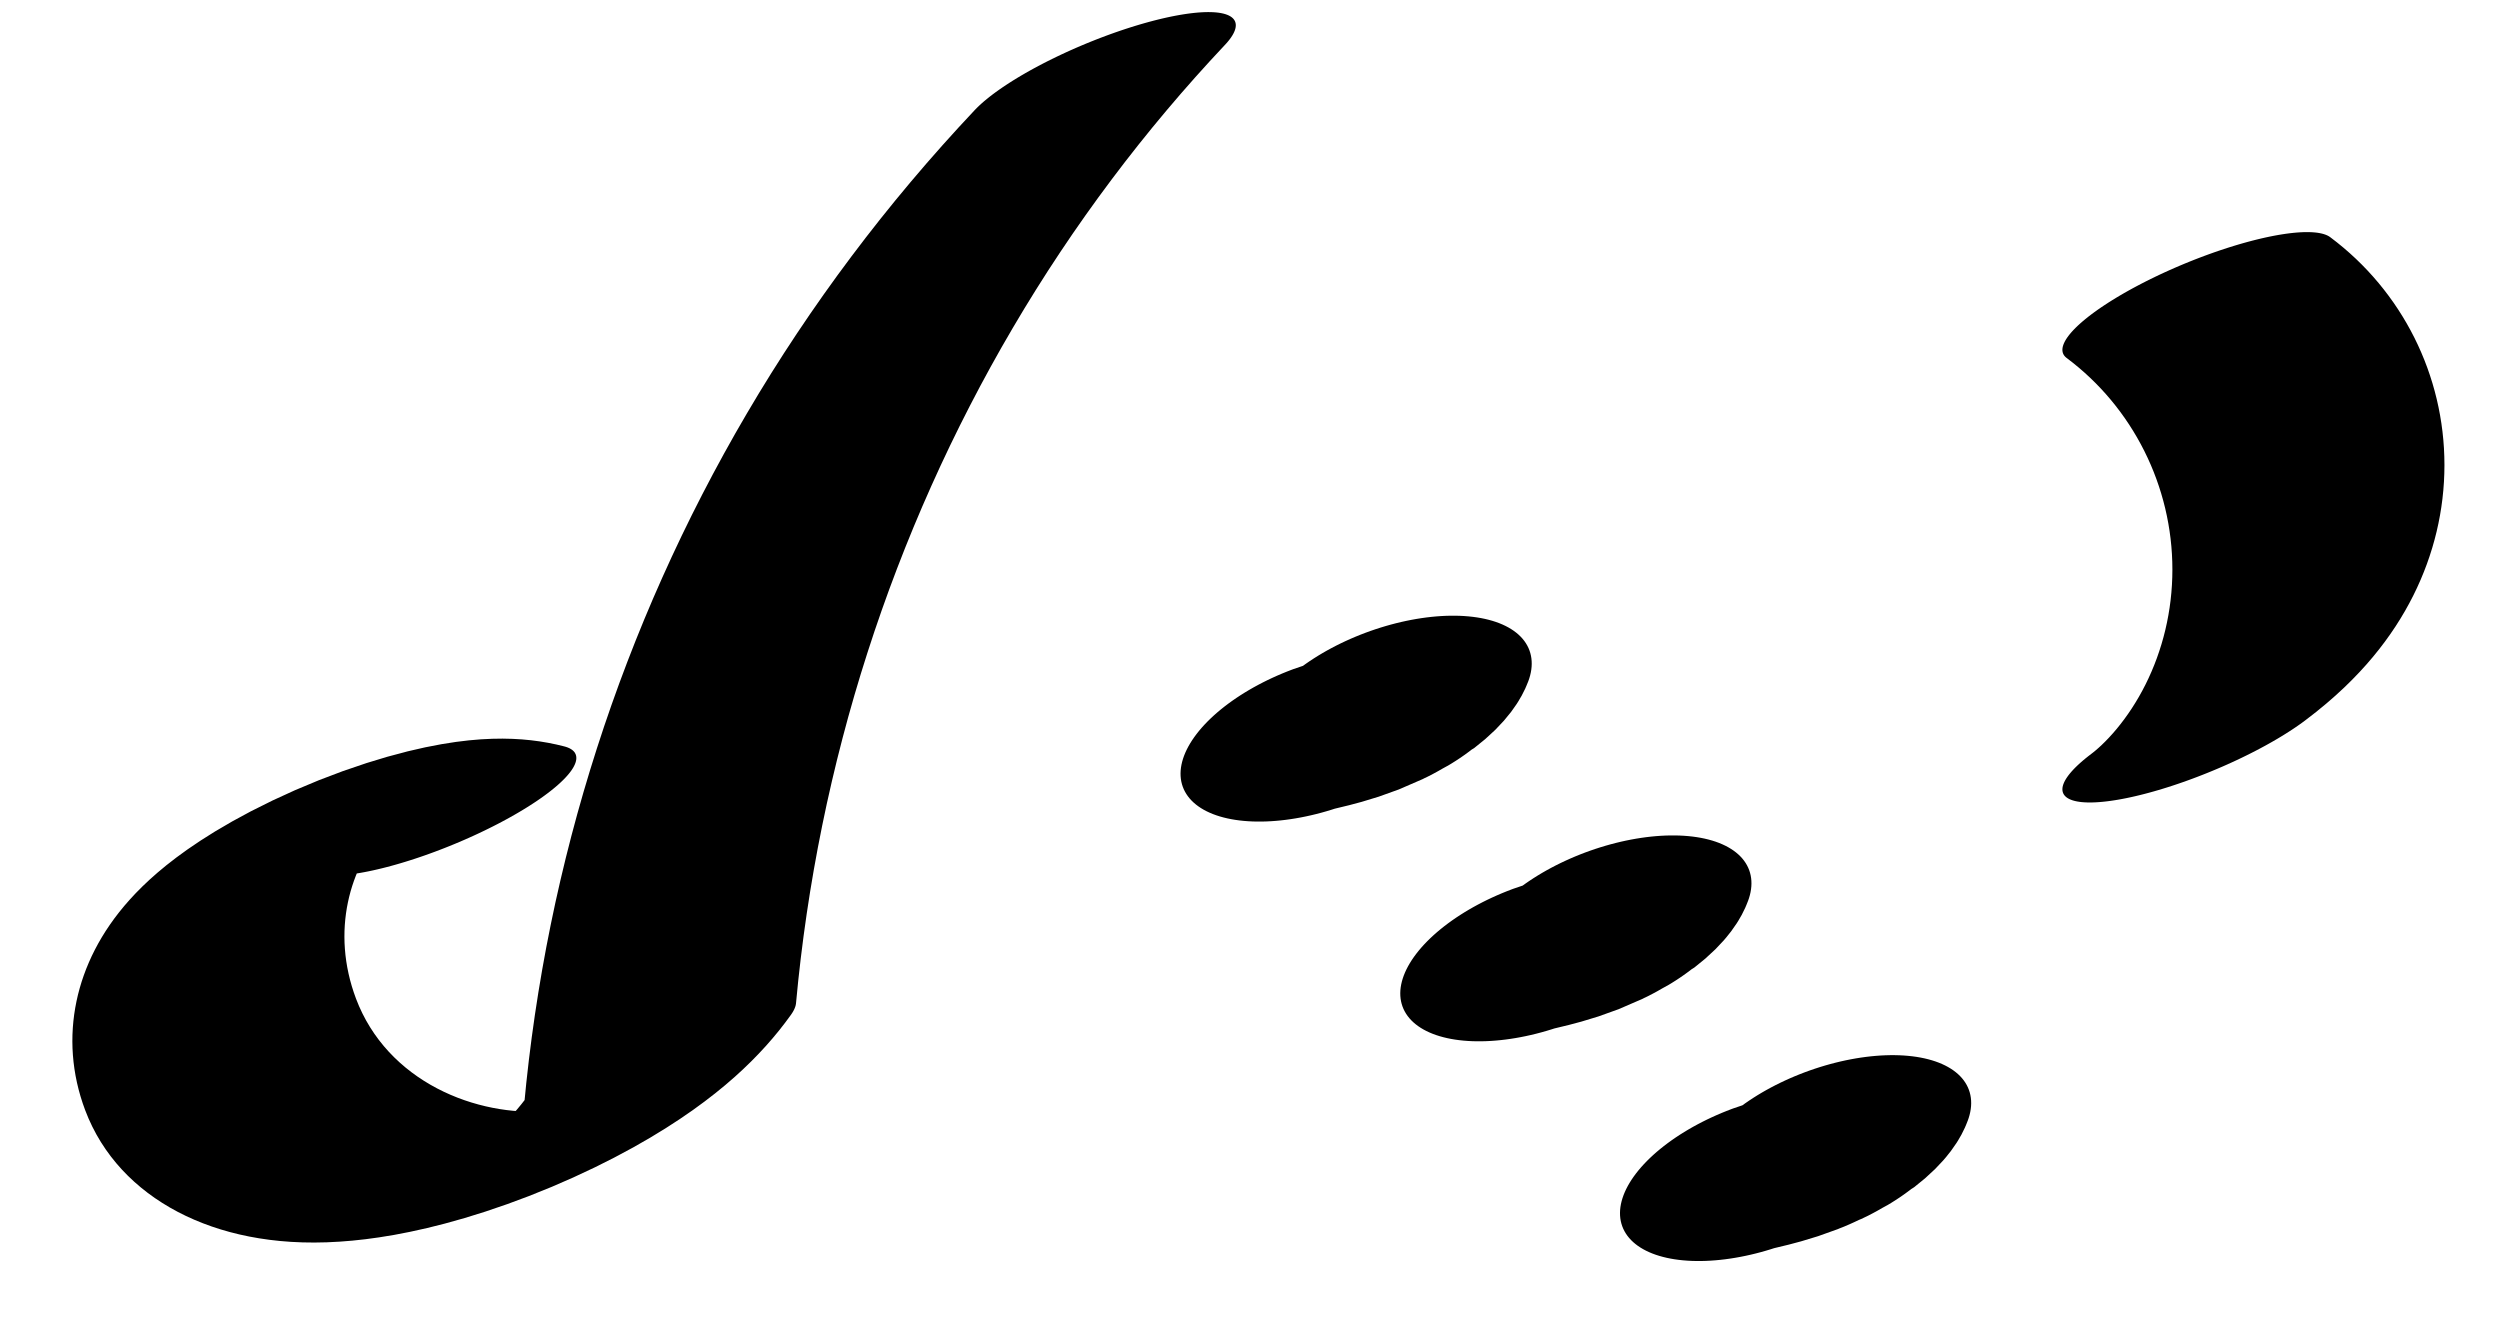
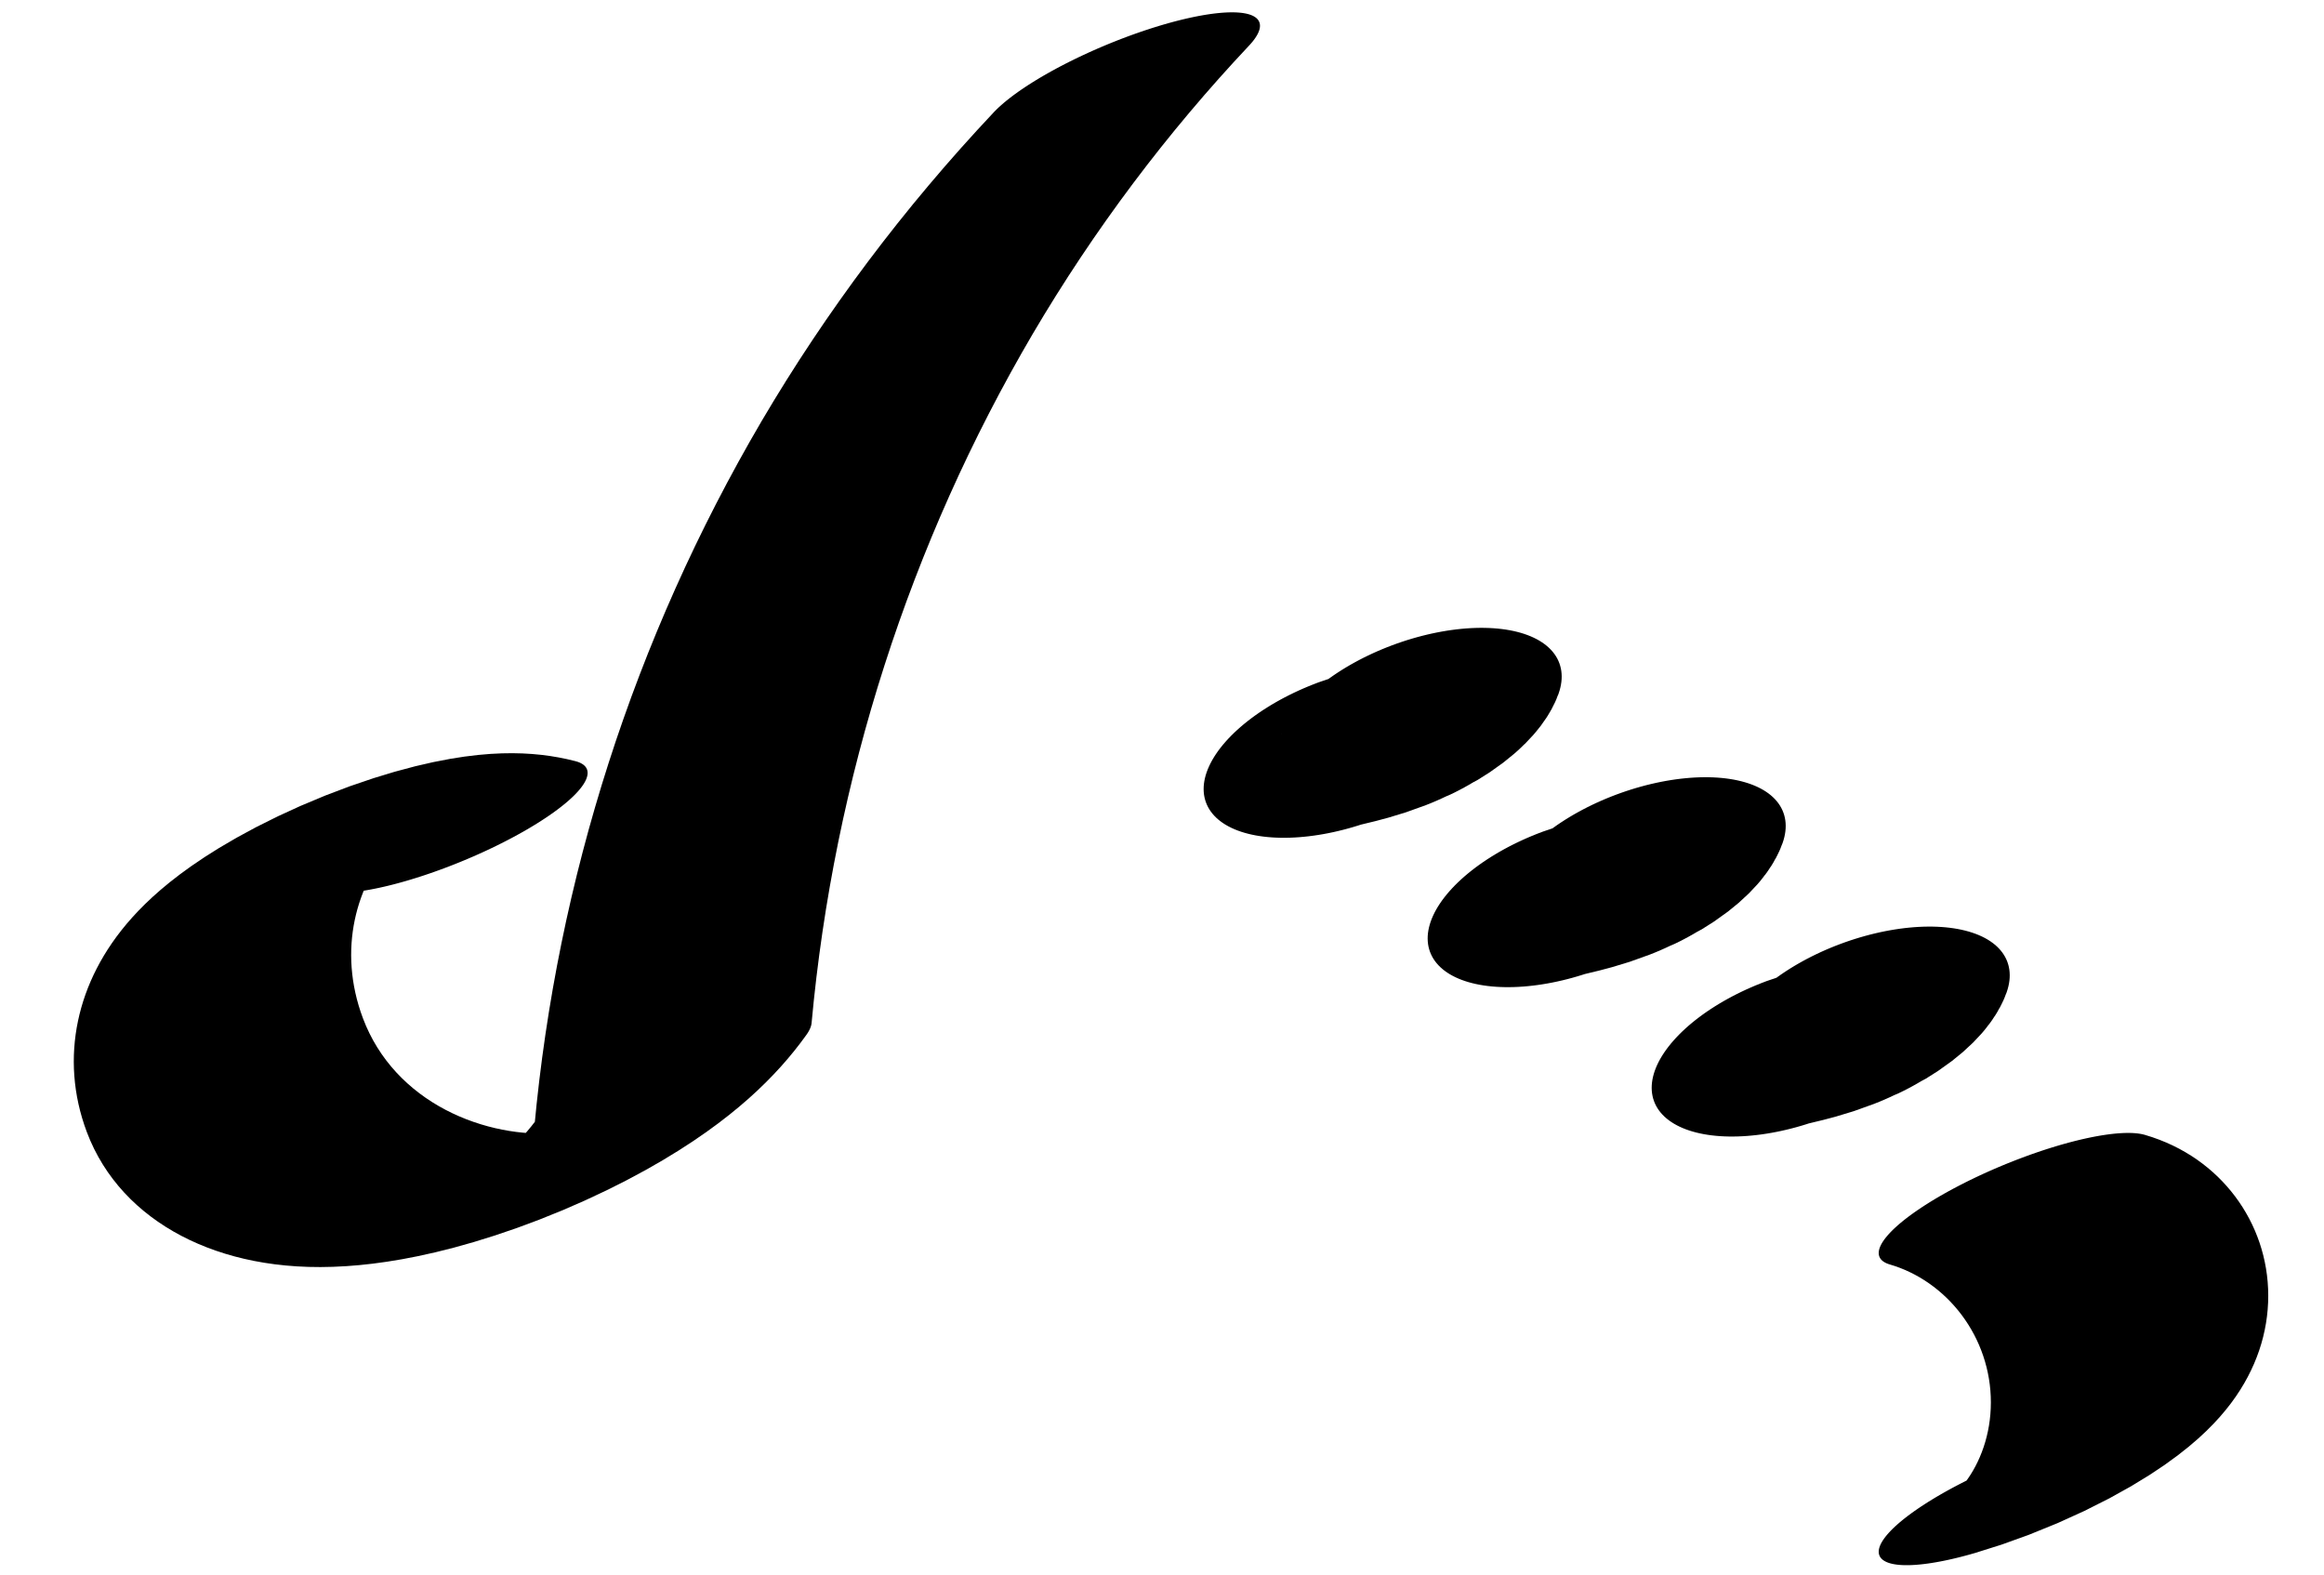
- <svg xmlns="http://www.w3.org/2000/svg" width="34" height="18" viewBox="0 0 34 18">
-   <path fill="none" stroke-width="32.529" stroke-linecap="round" stroke-linejoin="round" stroke="rgb(0%, 0%, 0%)" stroke-opacity="1" stroke-miterlimit="10" d="M 66.992 135.802 C 53.709 175.905 34.618 139.586 34.071 72.956 C 33.739 32.072 41.523 -1.127 51.428 -14.501 C 60.69 -27.086 70.875 -22.417 79.161 -1.756 C 91.684 93.507 109.3 176.603 130.758 241.454 C 141.616 274.288 153.365 302.055 165.796 324.41 " transform="matrix(0.113137, -0.0468644, -0.0117155, -0.0282833, 0, 18)" />
-   <path fill="none" stroke-width="38.044" stroke-linecap="round" stroke-linejoin="round" stroke="rgb(0%, 0%, 0%)" stroke-opacity="1" stroke-miterlimit="10" d="M 188.327 26.105 C 192.129 26.135 196.453 22.668 198.969 28.589 " transform="matrix(0.097754, -0.0355797, -0.0177892, -0.048877, 0, 18)" />
-   <path fill="none" stroke-width="38.044" stroke-linecap="round" stroke-linejoin="round" stroke="rgb(0%, 0%, 0%)" stroke-opacity="1" stroke-miterlimit="10" d="M 205.496 -47.532 C 209.298 -47.502 213.657 -50.995 216.138 -45.048 " transform="matrix(0.097754, -0.0355797, -0.0177892, -0.048877, 0, 18)" />
-   <path fill="none" stroke-width="38.044" stroke-linecap="round" stroke-linejoin="round" stroke="rgb(0%, 0%, 0%)" stroke-opacity="1" stroke-miterlimit="10" d="M 222.665 -121.168 C 226.467 -121.139 230.826 -124.632 233.307 -118.685 " transform="matrix(0.097754, -0.0355797, -0.0177892, -0.048877, 0, 18)" />
-   <path fill="none" stroke-width="32.529" stroke-linecap="round" stroke-linejoin="round" stroke="rgb(0%, 0%, 0%)" stroke-opacity="1" stroke-miterlimit="10" d="M 250.492 -133.032 C 259.804 -123.463 267.443 -97.036 271.117 -61.553 C 274.792 -26.069 274.074 14.344 269.169 47.332 " transform="matrix(0.113137, -0.0468644, -0.0117155, -0.0282833, 0, 18)" />
+ <svg xmlns="http://www.w3.org/2000/svg" width="31" height="21" viewBox="0 0 31 21">
+   <path fill="none" stroke-width="32.529" stroke-linecap="round" stroke-linejoin="round" stroke="rgb(0%, 0%, 0%)" stroke-opacity="1" stroke-miterlimit="10" d="M 76.367 226.338 C 63.084 266.44 43.993 230.122 43.446 163.491 C 43.114 122.608 50.898 89.409 60.803 76.034 C 70.065 63.45 80.25 68.118 88.536 88.78 C 101.059 184.043 118.675 267.138 140.146 332.108 C 150.991 364.824 162.74 392.591 175.171 414.945 " transform="matrix(0.113137, -0.0468644, -0.0117155, -0.0282833, 0, 21)" />
+   <path fill="none" stroke-width="38.044" stroke-linecap="round" stroke-linejoin="round" stroke="rgb(0%, 0%, 0%)" stroke-opacity="1" stroke-miterlimit="10" d="M 198.19 80.304 C 201.992 80.334 206.316 76.867 208.832 82.787 " transform="matrix(0.097754, -0.0355797, -0.0177892, -0.048877, 0, 21)" />
+   <path fill="none" stroke-width="38.044" stroke-linecap="round" stroke-linejoin="round" stroke="rgb(0%, 0%, 0%)" stroke-opacity="1" stroke-miterlimit="10" d="M 218.634 24.663 C 222.435 24.693 226.795 21.2 229.275 27.146 " transform="matrix(0.097754, -0.0355797, -0.0177892, -0.048877, 0, 21)" />
+   <path fill="none" stroke-width="38.044" stroke-linecap="round" stroke-linejoin="round" stroke="rgb(0%, 0%, 0%)" stroke-opacity="1" stroke-miterlimit="10" d="M 239.078 -30.978 C 242.879 -30.948 247.239 -34.441 249.719 -28.495 " transform="matrix(0.097754, -0.0355797, -0.0177892, -0.048877, 0, 21)" />
+   <path fill="none" stroke-width="32.529" stroke-linecap="round" stroke-linejoin="round" stroke="rgb(0%, 0%, 0%)" stroke-opacity="1" stroke-miterlimit="10" d="M 218.645 -185.505 C 224.529 -204.37 226.588 -236.507 223.707 -264.328 C 220.826 -292.149 213.689 -309.051 206.194 -305.747 " transform="matrix(0.113137, -0.0468644, -0.0117155, -0.0282833, 0, 21)" />
</svg>
